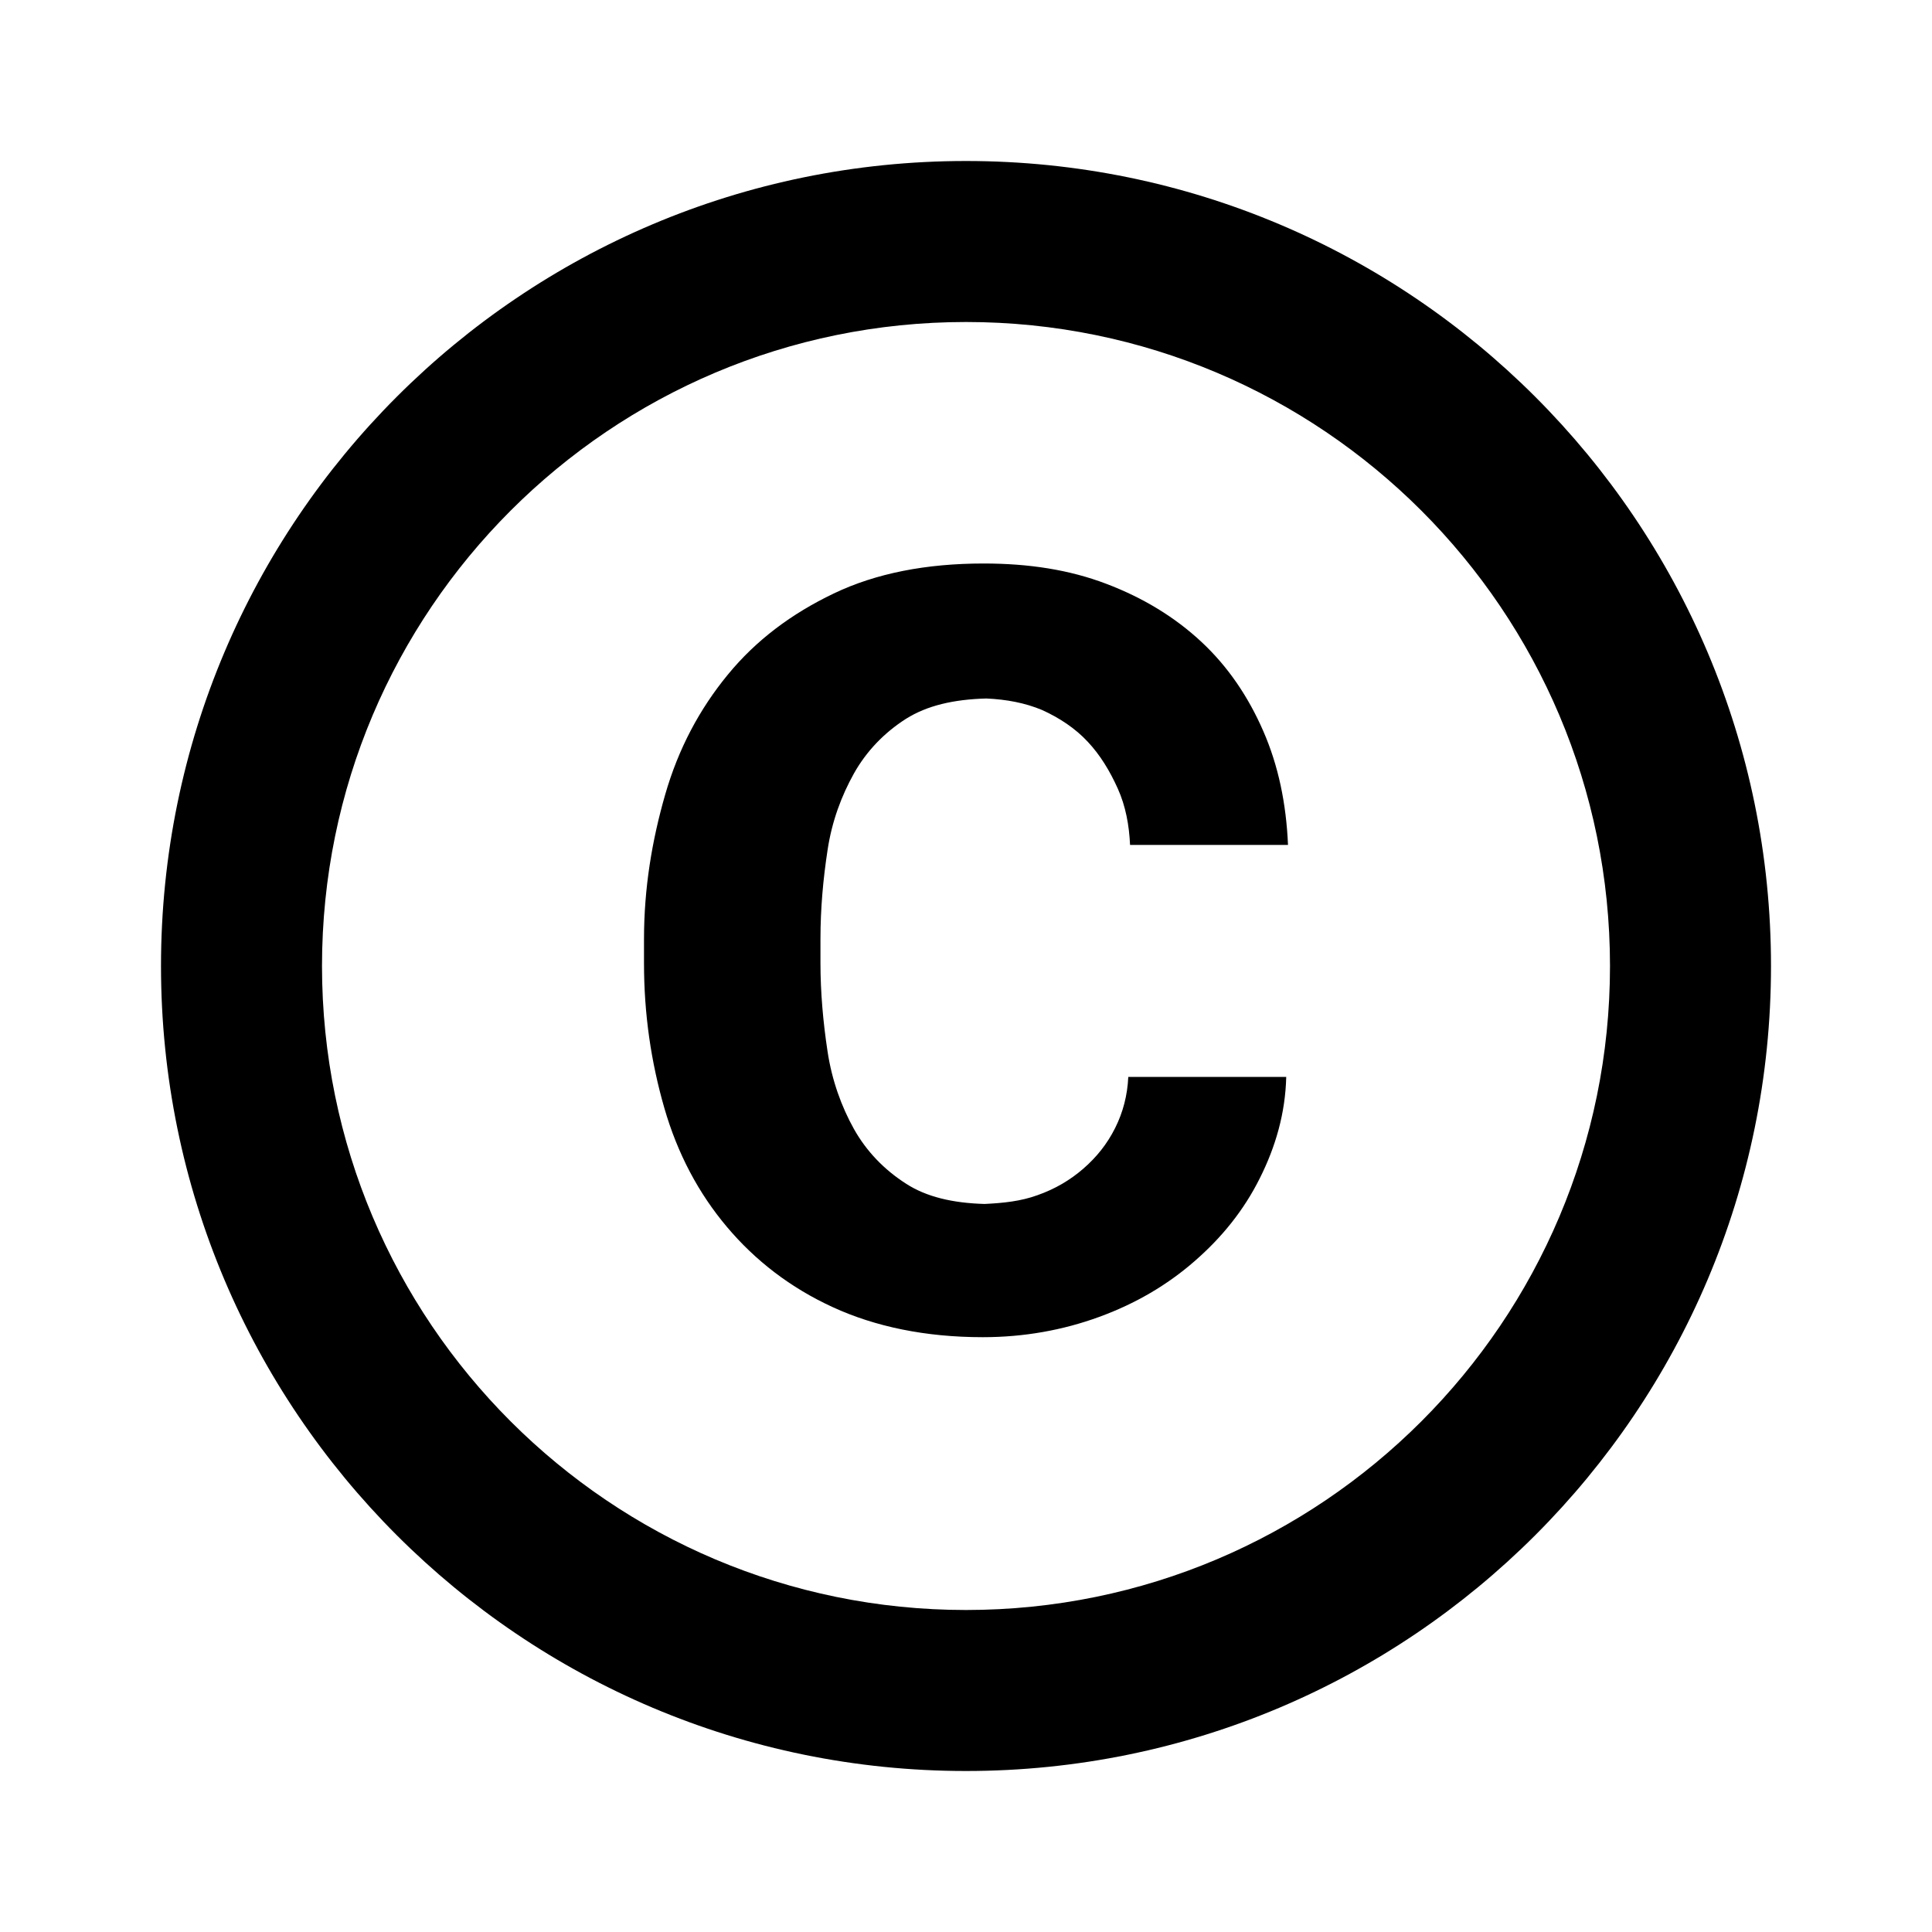
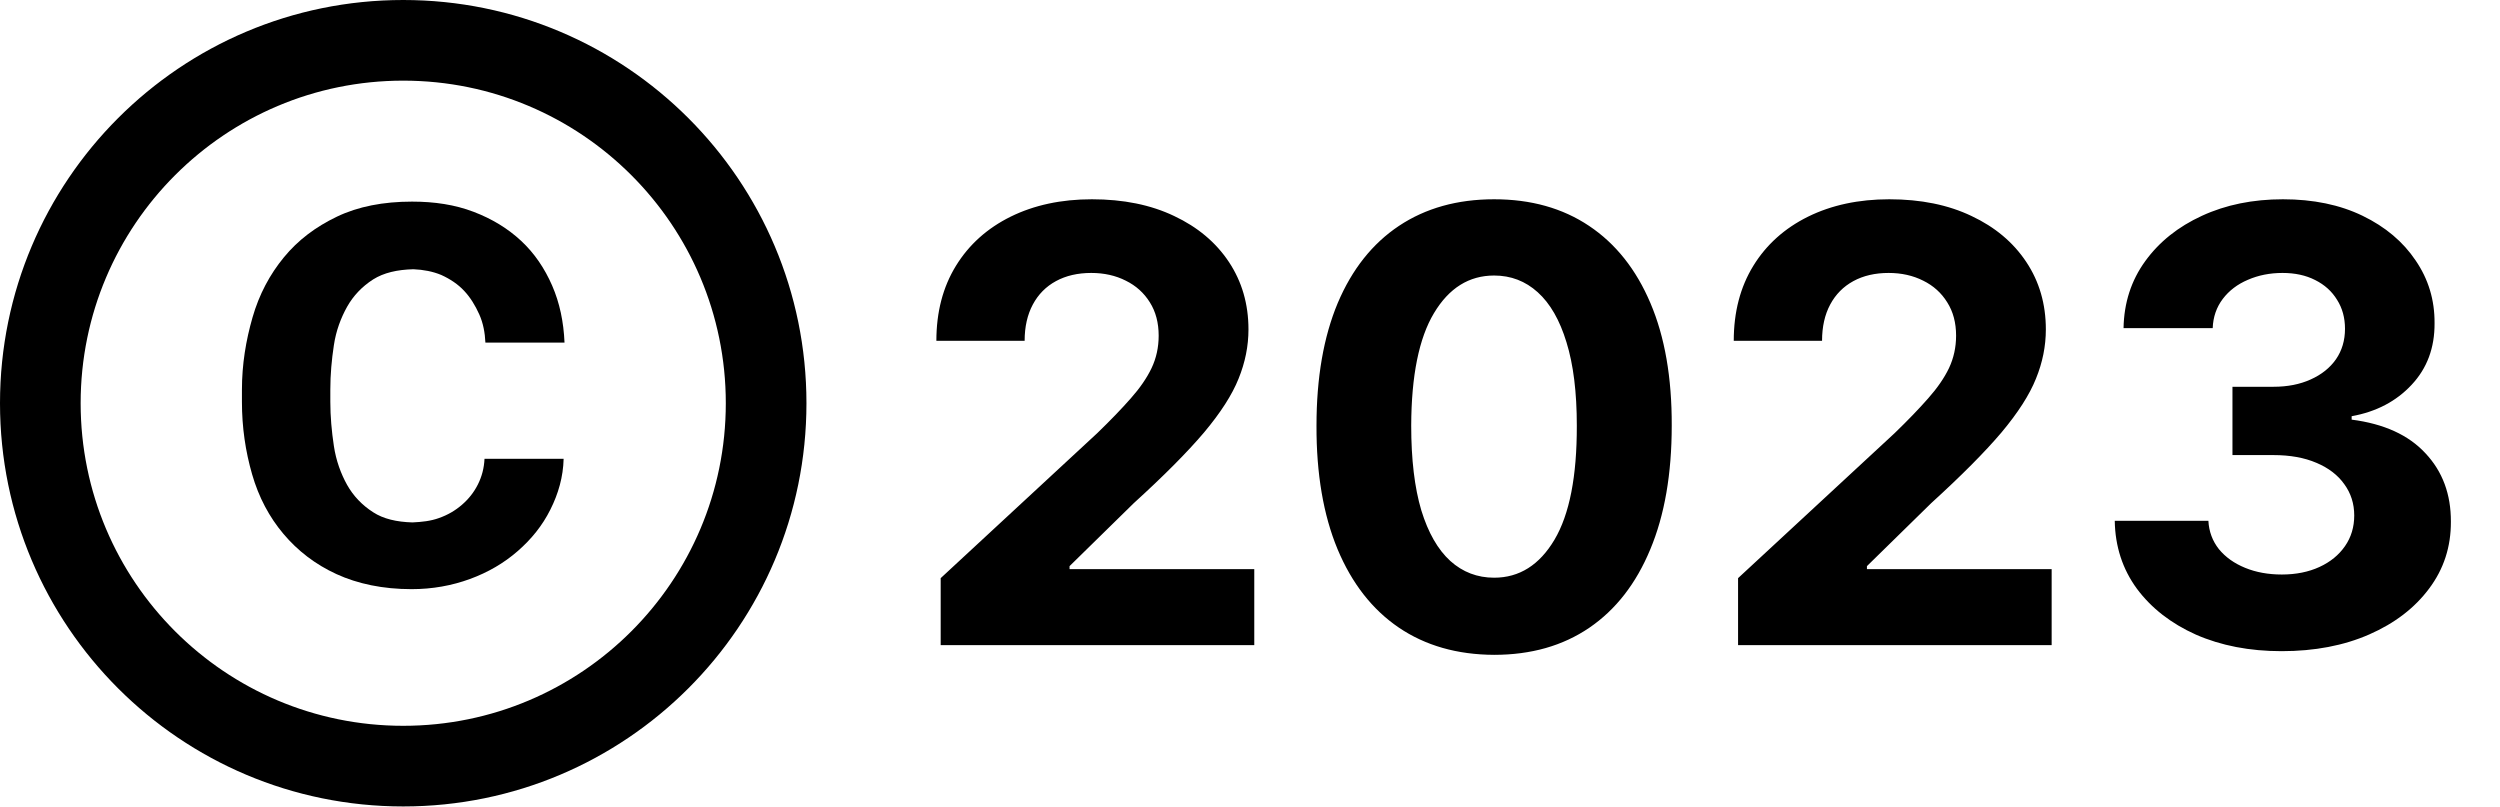
- <svg xmlns="http://www.w3.org/2000/svg" width="800px" height="800px" viewBox="0 0 24 24" fill="none">
-   <path d="M10.28 10.562C10.334 10.2 10.455 9.882 10.608 9.608C10.762 9.334 10.981 9.104 11.255 8.929C11.518 8.764 11.847 8.688 12.252 8.677C12.504 8.688 12.734 8.732 12.943 8.819C13.162 8.918 13.359 9.049 13.512 9.214C13.666 9.378 13.786 9.575 13.885 9.795C13.984 10.014 14.027 10.255 14.038 10.496H16C15.978 9.981 15.88 9.51 15.693 9.082C15.507 8.655 15.255 8.282 14.926 7.975C14.597 7.668 14.203 7.427 13.742 7.252C13.282 7.077 12.778 7 12.219 7C11.507 7 10.882 7.121 10.356 7.373C9.83 7.625 9.392 7.953 9.041 8.381C8.69 8.808 8.427 9.301 8.263 9.871C8.099 10.441 8 11.033 8 11.668V11.964C8 12.6 8.088 13.192 8.252 13.762C8.416 14.332 8.679 14.825 9.03 15.241C9.381 15.658 9.819 15.997 10.345 16.238C10.871 16.48 11.496 16.611 12.208 16.611C12.723 16.611 13.206 16.523 13.655 16.359C14.104 16.195 14.499 15.964 14.838 15.668C15.178 15.373 15.452 15.033 15.649 14.638C15.847 14.244 15.967 13.827 15.978 13.378H14.016C14.005 13.608 13.951 13.816 13.852 14.014C13.753 14.211 13.622 14.375 13.457 14.518C13.293 14.66 13.107 14.77 12.888 14.847C12.68 14.923 12.46 14.945 12.23 14.956C11.836 14.945 11.507 14.868 11.255 14.704C10.981 14.529 10.762 14.299 10.608 14.025C10.455 13.751 10.334 13.422 10.28 13.06C10.225 12.699 10.192 12.326 10.192 11.964V11.668C10.192 11.285 10.225 10.923 10.28 10.562Z" fill="#000000" />
-   <path fill-rule="evenodd" clip-rule="evenodd" d="M12 22C17.523 22 22 17.523 22 12C22 6.477 17.523 2 12 2C6.477 2 2 6.477 2 12C2 17.523 6.477 22 12 22ZM12 20C16.418 20 20 16.418 20 12C20 7.582 16.418 4 12 4C7.582 4 4 7.582 4 12C4 16.418 7.582 20 12 20Z" fill="#000000" />
+ <svg xmlns="http://www.w3.org/2000/svg" width="62" height="20" viewBox="0 0 62 20" fill="none">
+   <path d="M8.28 8.562C8.334 8.2 8.455 7.882 8.608 7.608C8.762 7.334 8.981 7.104 9.255 6.929C9.518 6.764 9.847 6.688 10.252 6.677C10.504 6.688 10.734 6.732 10.943 6.819C11.162 6.918 11.359 7.049 11.512 7.214C11.666 7.378 11.786 7.575 11.885 7.795C11.984 8.014 12.027 8.255 12.038 8.496H14C13.978 7.981 13.88 7.51 13.693 7.082C13.507 6.655 13.255 6.282 12.926 5.975C12.597 5.668 12.203 5.427 11.742 5.252C11.282 5.077 10.778 5 10.219 5C9.507 5 8.882 5.121 8.356 5.373C7.83 5.625 7.392 5.953 7.041 6.381C6.69 6.808 6.427 7.301 6.263 7.871C6.099 8.441 6 9.033 6 9.668V9.964C6 10.6 6.088 11.192 6.252 11.762C6.416 12.332 6.679 12.825 7.03 13.241C7.381 13.658 7.819 13.997 8.345 14.238C8.871 14.479 9.496 14.611 10.208 14.611C10.723 14.611 11.206 14.523 11.655 14.359C12.104 14.194 12.499 13.964 12.838 13.668C13.178 13.373 13.452 13.033 13.649 12.638C13.847 12.244 13.967 11.827 13.978 11.378H12.016C12.005 11.608 11.951 11.816 11.852 12.014C11.753 12.211 11.622 12.375 11.457 12.518C11.293 12.66 11.107 12.77 10.888 12.847C10.68 12.923 10.46 12.945 10.23 12.956C9.836 12.945 9.507 12.868 9.255 12.704C8.981 12.529 8.762 12.299 8.608 12.025C8.455 11.751 8.334 11.422 8.28 11.06C8.225 10.699 8.192 10.326 8.192 9.964V9.668C8.192 9.285 8.225 8.923 8.28 8.562Z" fill="black" />
+   <path fill-rule="evenodd" clip-rule="evenodd" d="M10 20C15.523 20 20 15.523 20 10C20 4.477 15.523 0 10 0C4.477 0 0 4.477 0 10C0 15.523 4.477 20 10 20ZM10 18C14.418 18 18 14.418 18 10C18 5.582 14.418 2 10 2C5.582 2 2 5.582 2 10C2 14.418 5.582 18 10 18Z" fill="black" />
+   <path d="M23.329 16V14.338L27.212 10.742C27.542 10.423 27.819 10.135 28.043 9.88C28.27 9.624 28.442 9.374 28.559 9.129C28.677 8.88 28.735 8.612 28.735 8.324C28.735 8.005 28.662 7.729 28.517 7.499C28.371 7.264 28.172 7.085 27.92 6.961C27.668 6.833 27.382 6.769 27.063 6.769C26.729 6.769 26.438 6.836 26.189 6.971C25.94 7.106 25.749 7.3 25.614 7.552C25.479 7.804 25.411 8.104 25.411 8.452H23.222C23.222 7.738 23.384 7.119 23.707 6.593C24.03 6.067 24.483 5.661 25.065 5.373C25.648 5.086 26.319 4.942 27.079 4.942C27.86 4.942 28.54 5.08 29.119 5.357C29.701 5.631 30.154 6.011 30.477 6.497C30.8 6.984 30.962 7.541 30.962 8.17C30.962 8.582 30.88 8.988 30.717 9.39C30.557 9.791 30.271 10.236 29.859 10.727C29.447 11.213 28.867 11.797 28.117 12.479L26.525 14.04V14.114H31.106V16H23.329ZM37.054 16.24C36.138 16.236 35.35 16.011 34.689 15.563C34.032 15.116 33.526 14.468 33.171 13.619C32.819 12.77 32.645 11.749 32.649 10.556C32.649 9.366 32.825 8.353 33.176 7.515C33.531 6.676 34.038 6.039 34.694 5.602C35.355 5.162 36.142 4.942 37.054 4.942C37.967 4.942 38.752 5.162 39.409 5.602C40.069 6.043 40.577 6.682 40.932 7.52C41.287 8.354 41.463 9.366 41.459 10.556C41.459 11.753 41.282 12.776 40.927 13.624C40.575 14.473 40.071 15.121 39.414 15.569C38.757 16.016 37.97 16.24 37.054 16.24ZM37.054 14.327C37.679 14.327 38.178 14.013 38.551 13.385C38.924 12.756 39.108 11.813 39.105 10.556C39.105 9.729 39.02 9.04 38.849 8.489C38.682 7.939 38.444 7.525 38.136 7.248C37.83 6.971 37.47 6.833 37.054 6.833C36.433 6.833 35.935 7.143 35.563 7.765C35.19 8.386 35.002 9.317 34.998 10.556C34.998 11.394 35.081 12.094 35.248 12.655C35.419 13.212 35.659 13.631 35.968 13.912C36.276 14.189 36.639 14.327 37.054 14.327ZM43.104 16V14.338L46.987 10.742C47.317 10.423 47.594 10.135 47.818 9.88C48.045 9.624 48.218 9.374 48.335 9.129C48.452 8.88 48.511 8.612 48.511 8.324C48.511 8.005 48.438 7.729 48.292 7.499C48.147 7.264 47.948 7.085 47.696 6.961C47.443 6.833 47.158 6.769 46.838 6.769C46.504 6.769 46.213 6.836 45.964 6.971C45.716 7.106 45.524 7.3 45.389 7.552C45.254 7.804 45.187 8.104 45.187 8.452H42.997C42.997 7.738 43.159 7.119 43.482 6.593C43.805 6.067 44.258 5.661 44.84 5.373C45.423 5.086 46.094 4.942 46.854 4.942C47.635 4.942 48.315 5.08 48.894 5.357C49.477 5.631 49.929 6.011 50.252 6.497C50.576 6.984 50.737 7.541 50.737 8.17C50.737 8.582 50.656 8.988 50.492 9.39C50.332 9.791 50.046 10.236 49.635 10.727C49.223 11.213 48.642 11.797 47.893 12.479L46.3 14.04V14.114H50.881V16H43.104ZM56.584 16.149C55.789 16.149 55.081 16.012 54.459 15.739C53.841 15.462 53.353 15.082 52.994 14.599C52.639 14.113 52.456 13.552 52.446 12.916H54.768C54.782 13.182 54.869 13.416 55.029 13.619C55.193 13.818 55.409 13.972 55.679 14.082C55.949 14.193 56.252 14.248 56.59 14.248C56.941 14.248 57.252 14.185 57.522 14.061C57.792 13.937 58.003 13.765 58.156 13.544C58.309 13.324 58.385 13.07 58.385 12.783C58.385 12.492 58.303 12.234 58.14 12.01C57.98 11.783 57.749 11.605 57.447 11.478C57.149 11.35 56.794 11.286 56.382 11.286H55.365V9.592H56.382C56.73 9.592 57.037 9.532 57.304 9.411C57.574 9.29 57.783 9.123 57.932 8.91C58.081 8.694 58.156 8.441 58.156 8.154C58.156 7.88 58.09 7.641 57.959 7.435C57.831 7.225 57.65 7.062 57.416 6.945C57.185 6.827 56.915 6.769 56.606 6.769C56.293 6.769 56.008 6.826 55.748 6.939C55.489 7.049 55.281 7.207 55.125 7.413C54.969 7.619 54.885 7.861 54.875 8.138H52.664C52.675 7.509 52.854 6.955 53.202 6.476C53.55 5.996 54.019 5.622 54.608 5.352C55.201 5.078 55.871 4.942 56.617 4.942C57.369 4.942 58.028 5.078 58.593 5.352C59.157 5.625 59.596 5.995 59.908 6.46C60.224 6.922 60.381 7.44 60.377 8.015C60.381 8.626 60.191 9.136 59.807 9.544C59.427 9.952 58.932 10.212 58.321 10.322V10.407C59.124 10.51 59.734 10.789 60.153 11.243C60.576 11.694 60.785 12.259 60.782 12.937C60.785 13.559 60.606 14.111 60.244 14.594C59.885 15.077 59.39 15.457 58.758 15.734C58.126 16.011 57.401 16.149 56.584 16.149Z" fill="black" />
</svg>
